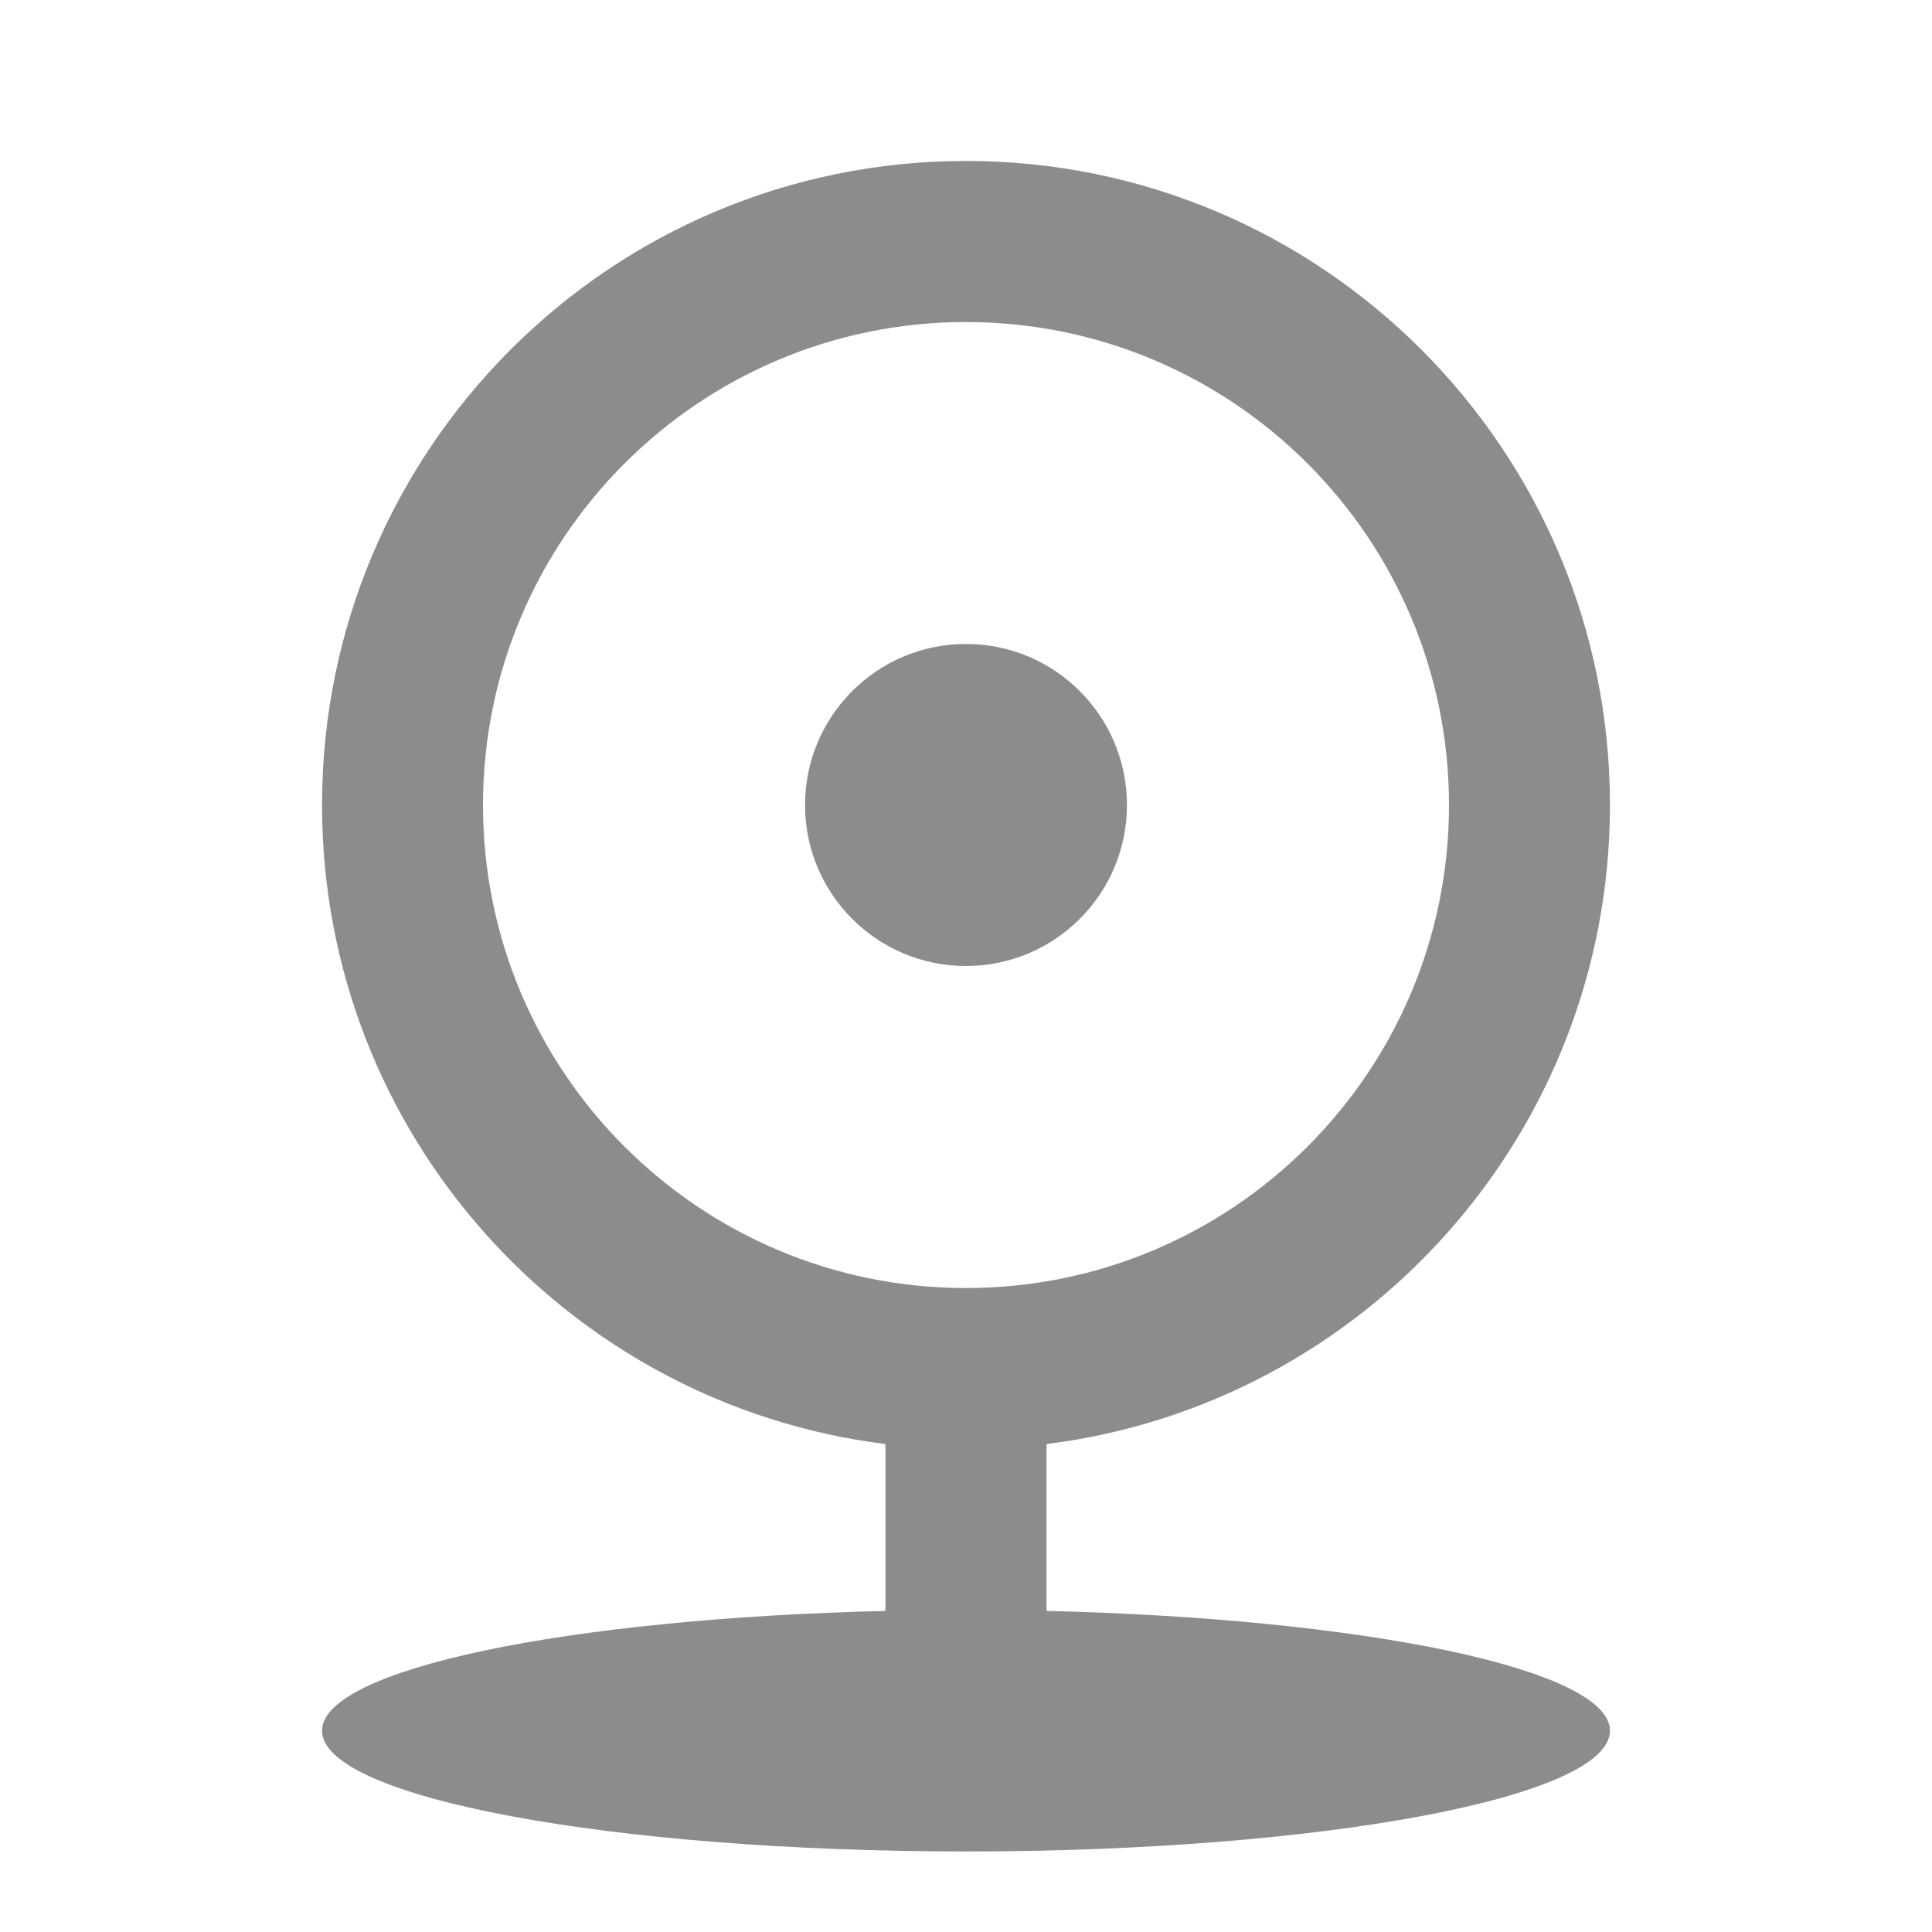
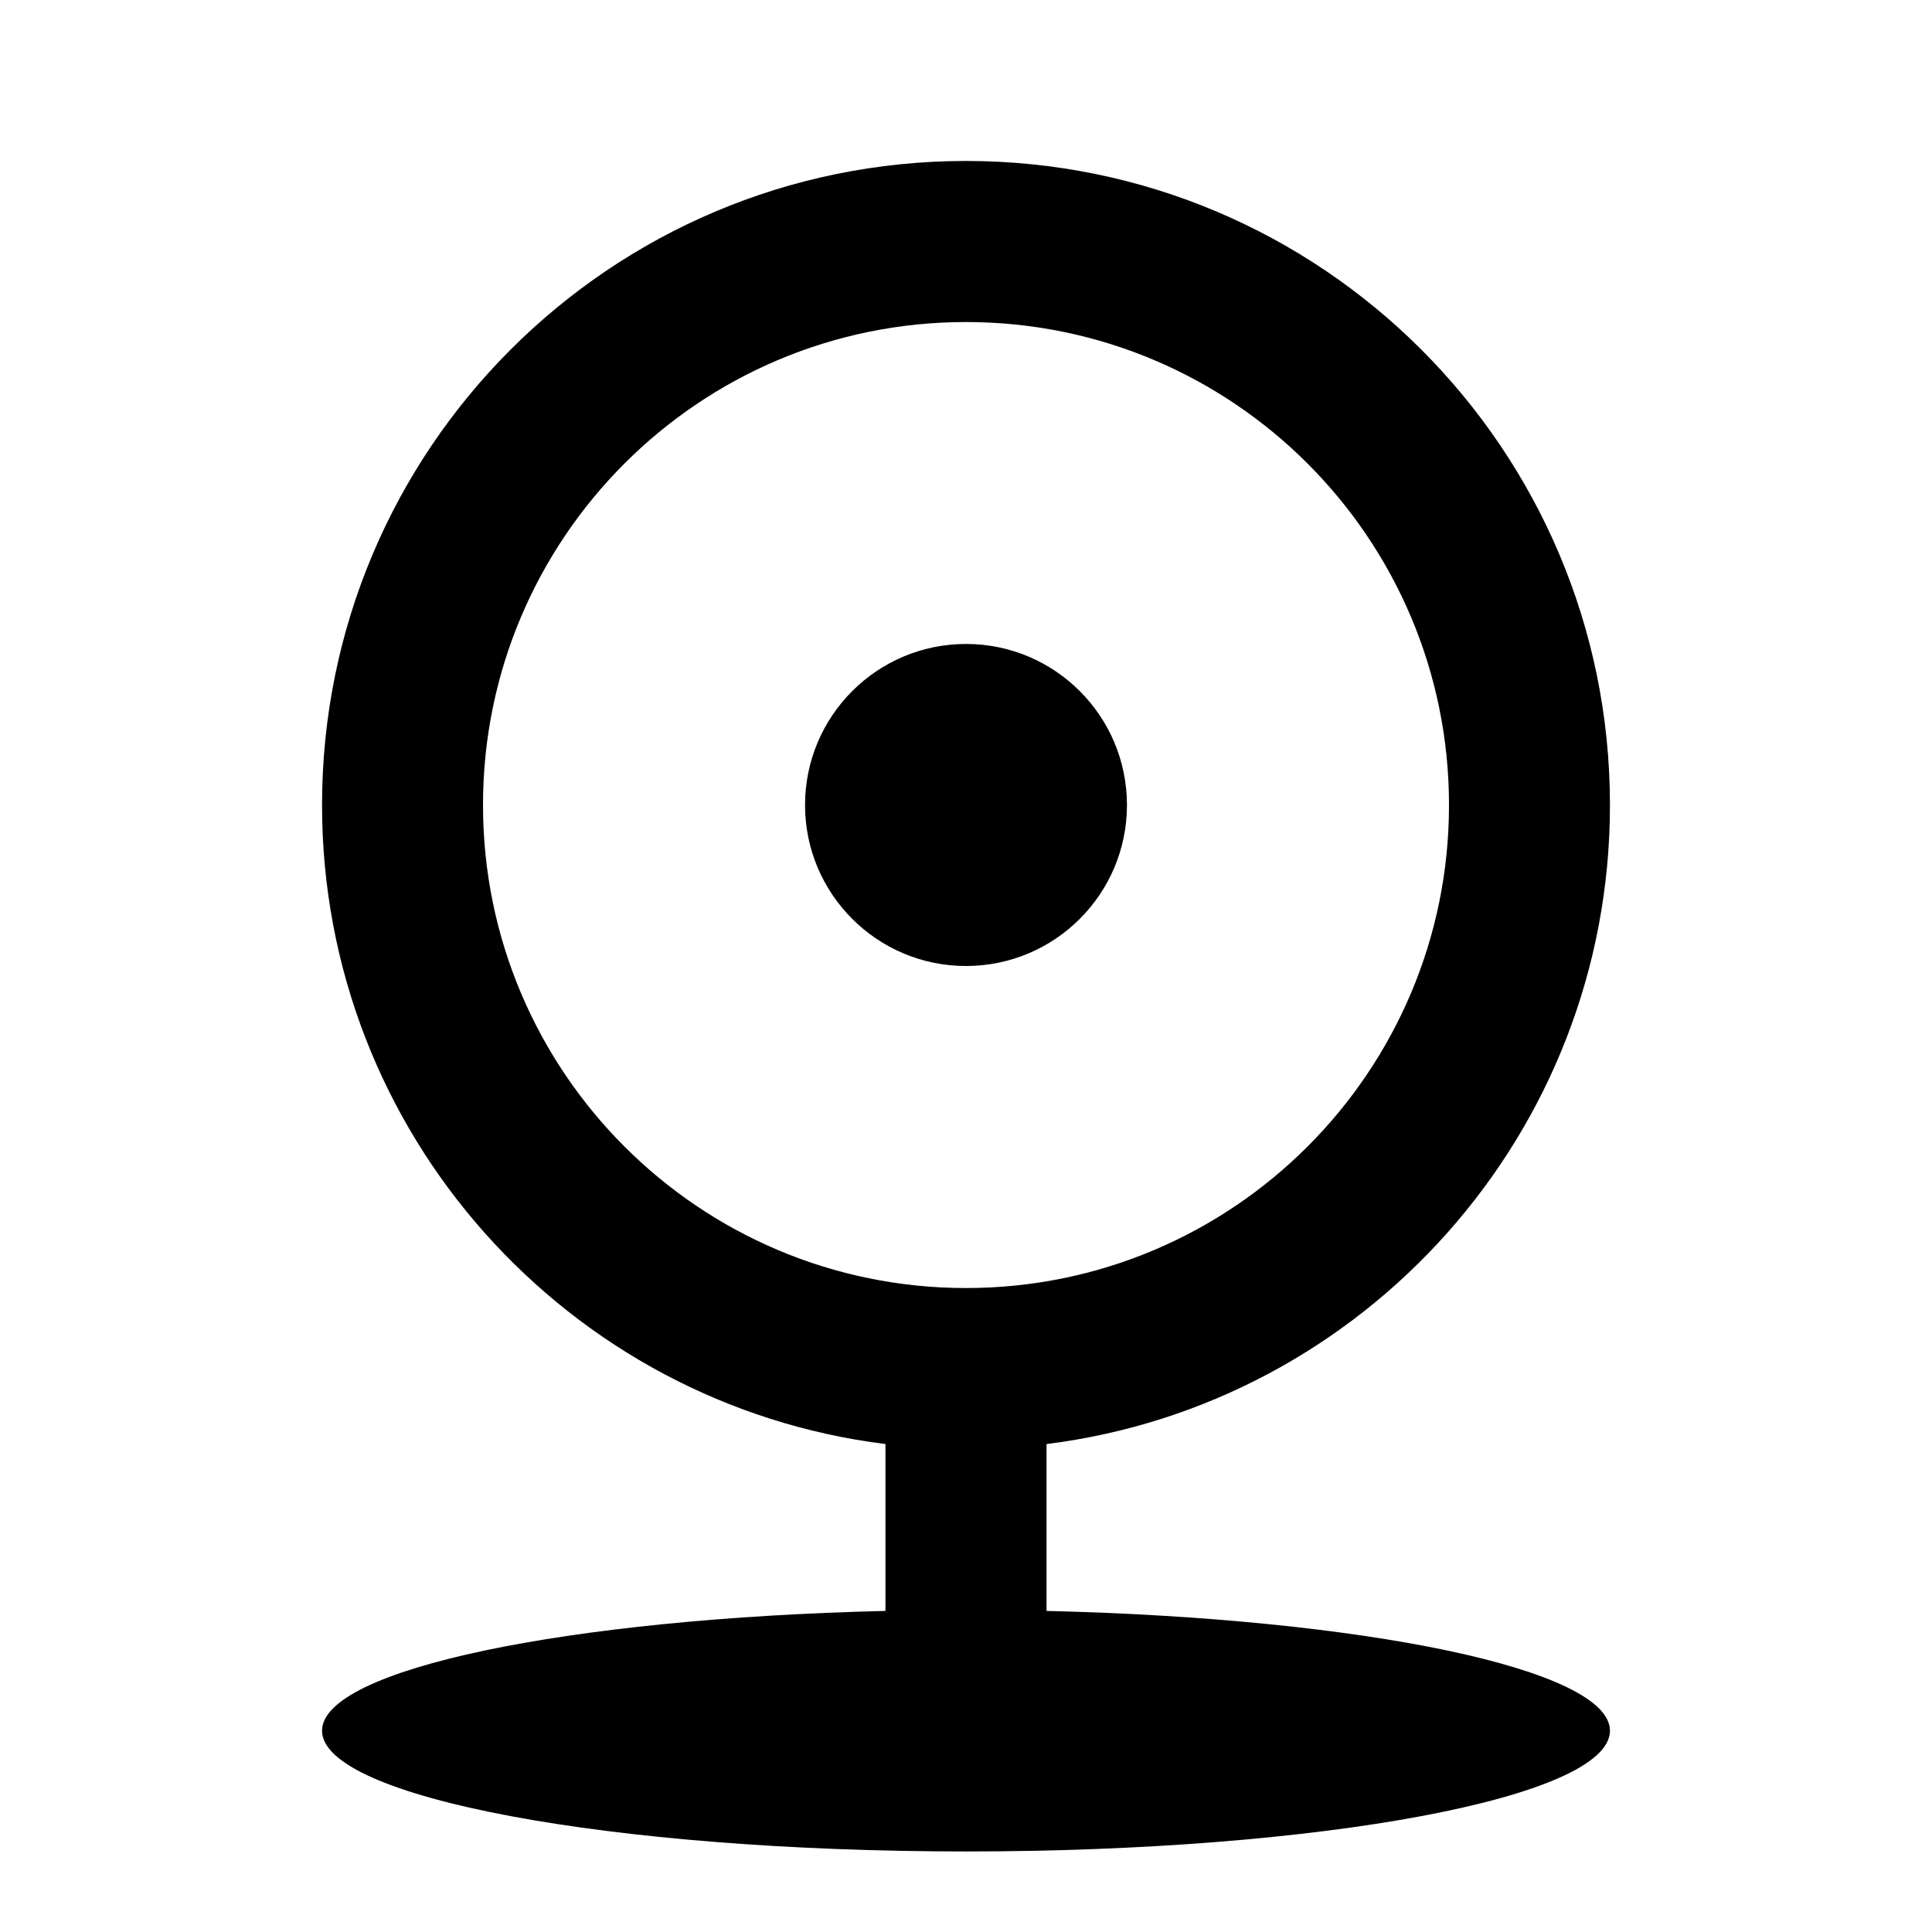
<svg xmlns="http://www.w3.org/2000/svg" width="16" height="16" viewBox="0 0 16 16" fill="none">
  <g id="fill=off">
-     <path id="Vector" d="M7.333 11.959C4.702 11.631 2.667 9.386 2.667 6.667C2.667 3.721 5.054 1.333 8 1.333C10.945 1.333 13.333 3.721 13.333 6.667C13.333 9.386 11.297 11.631 8.667 11.959V13.341C11.297 13.403 13.333 13.823 13.333 14.333C13.333 14.886 10.945 15.333 8 15.333C5.054 15.333 2.667 14.886 2.667 14.333C2.667 13.823 4.702 13.403 7.333 13.341V11.959ZM8 10.667C10.209 10.667 12 8.876 12 6.667C12 4.458 10.209 2.667 8 2.667C5.791 2.667 4 4.458 4 6.667C4 8.876 5.791 10.667 8 10.667ZM8 8C7.264 8 6.667 7.403 6.667 6.667C6.667 5.93 7.264 5.333 8 5.333C8.736 5.333 9.333 5.93 9.333 6.667C9.333 7.403 8.736 8 8 8Z" fill="black" fill-opacity="0.45" />
+     <path id="Vector" d="M7.333 11.959C4.702 11.631 2.667 9.386 2.667 6.667C2.667 3.721 5.054 1.333 8 1.333C10.945 1.333 13.333 3.721 13.333 6.667C13.333 9.386 11.297 11.631 8.667 11.959V13.341C11.297 13.403 13.333 13.823 13.333 14.333C13.333 14.886 10.945 15.333 8 15.333C5.054 15.333 2.667 14.886 2.667 14.333C2.667 13.823 4.702 13.403 7.333 13.341V11.959ZM8 10.667C10.209 10.667 12 8.876 12 6.667C12 4.458 10.209 2.667 8 2.667C5.791 2.667 4 4.458 4 6.667C4 8.876 5.791 10.667 8 10.667ZM8 8C7.264 8 6.667 7.403 6.667 6.667C6.667 5.93 7.264 5.333 8 5.333C8.736 5.333 9.333 5.93 9.333 6.667C9.333 7.403 8.736 8 8 8Z" fill="black" />
  </g>
</svg>
